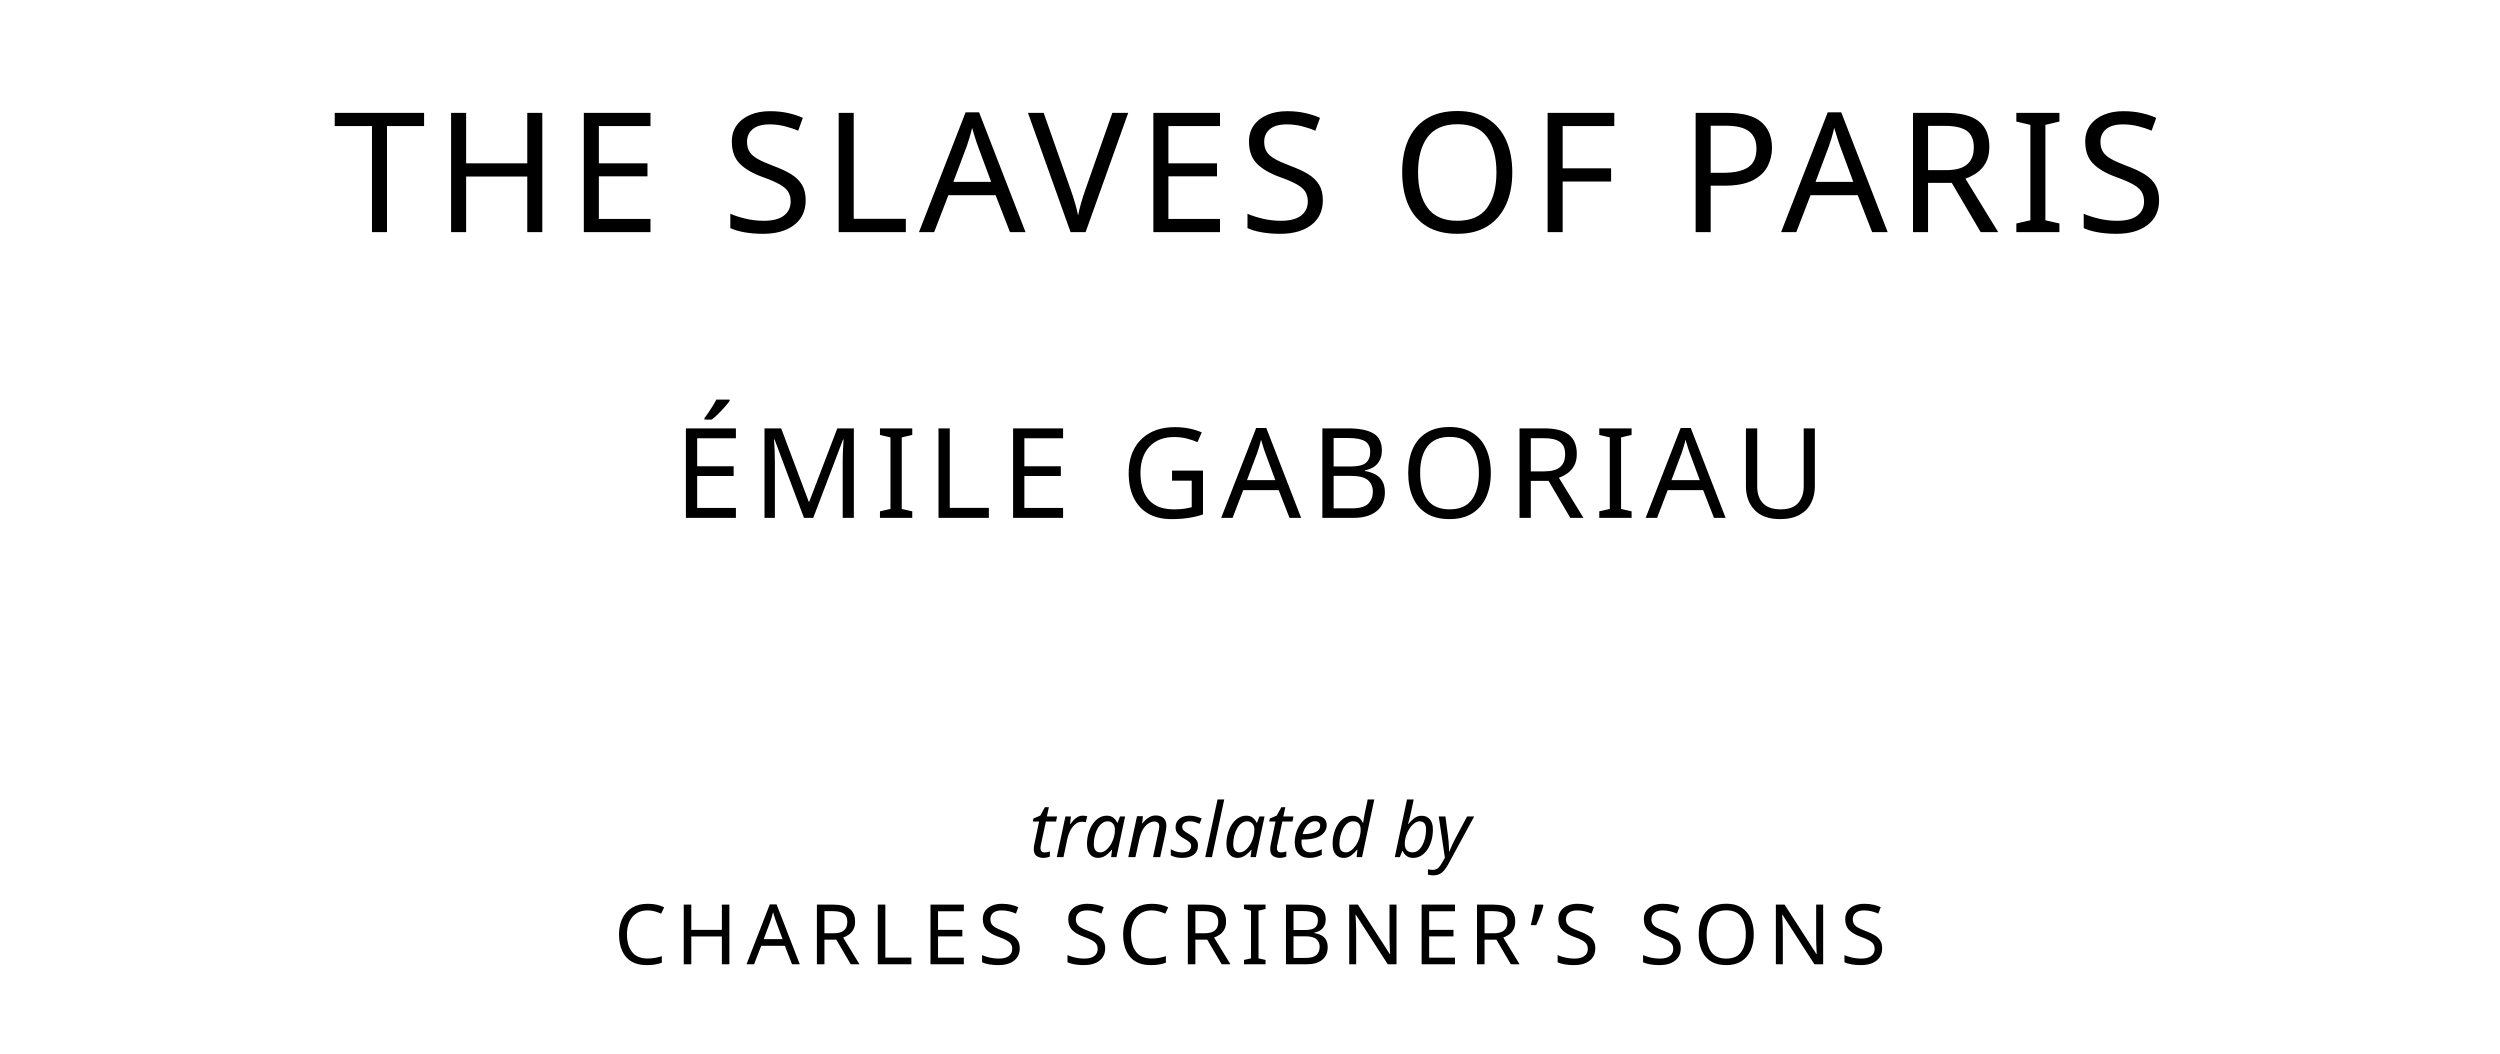
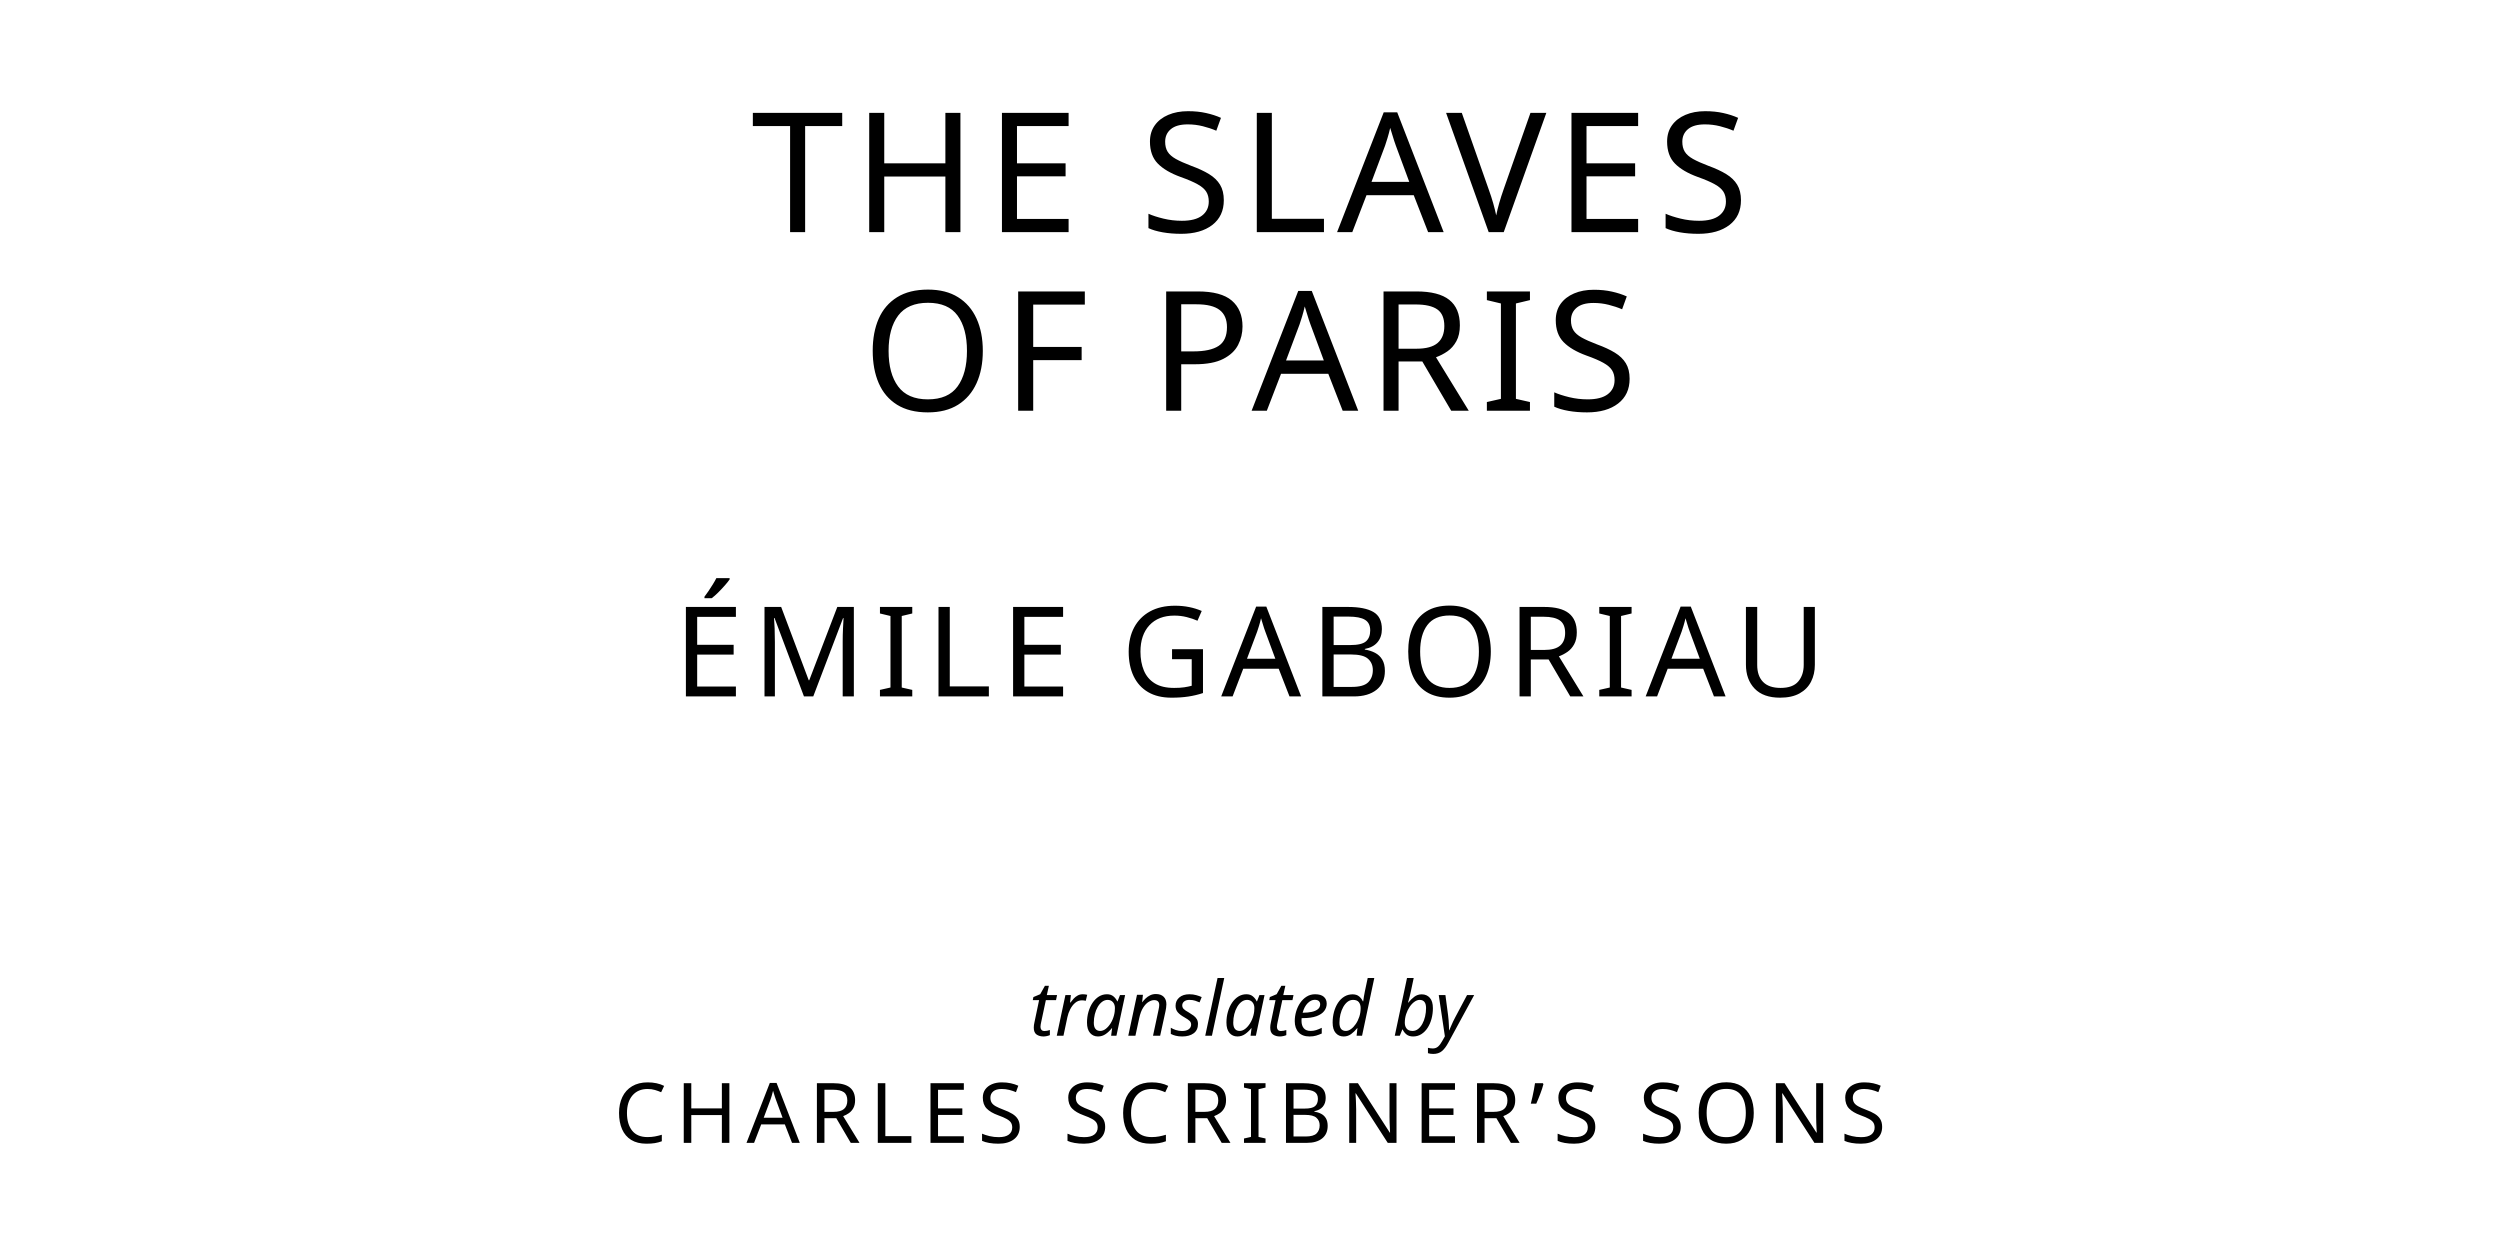
- <svg xmlns="http://www.w3.org/2000/svg" version="1.1" viewBox="0 0 1400 590">
+ <svg xmlns="http://www.w3.org/2000/svg" version="1.1" viewBox="0 0 1400 690">
  <style type="text/css">
		text{
			font-family: "League Spartan";
			letter-spacing: 5px;
			text-anchor: middle;
		}

		.title{
			font-size: 93.567px;
		}

		.author{
			font-size: 70.175px;
		}

		.contributor-descriptor{
			font-family: "OFL Sorts Mill Goudy";
			font-size: 42.508px;
			font-style: italic;
			letter-spacing: 0;
		}

		.contributor{
			font-size: 46.784px;
		}
	</style>
-   <text class="title" x="700" y="130">THE SLAVES OF PARIS</text>
-   <text class="author" x="700" y="290">ÉMILE GABORIAU</text>
-   <text class="contributor-descriptor" x="700" y="480">translated by</text>
-   <text class="contributor" x="700" y="540">CHARLES SCRIBNER’S SONS</text>
+   <text class="title" x="700" y="130">THE SLAVES</text>
+   <text class="title" x="700" y="230">OF PARIS</text>
+   <text class="author" x="700" y="390">ÉMILE GABORIAU</text>
+   <text class="contributor-descriptor" x="700" y="580">translated by</text>
+   <text class="contributor" x="700" y="640">CHARLES SCRIBNER’S SONS</text>
</svg>
